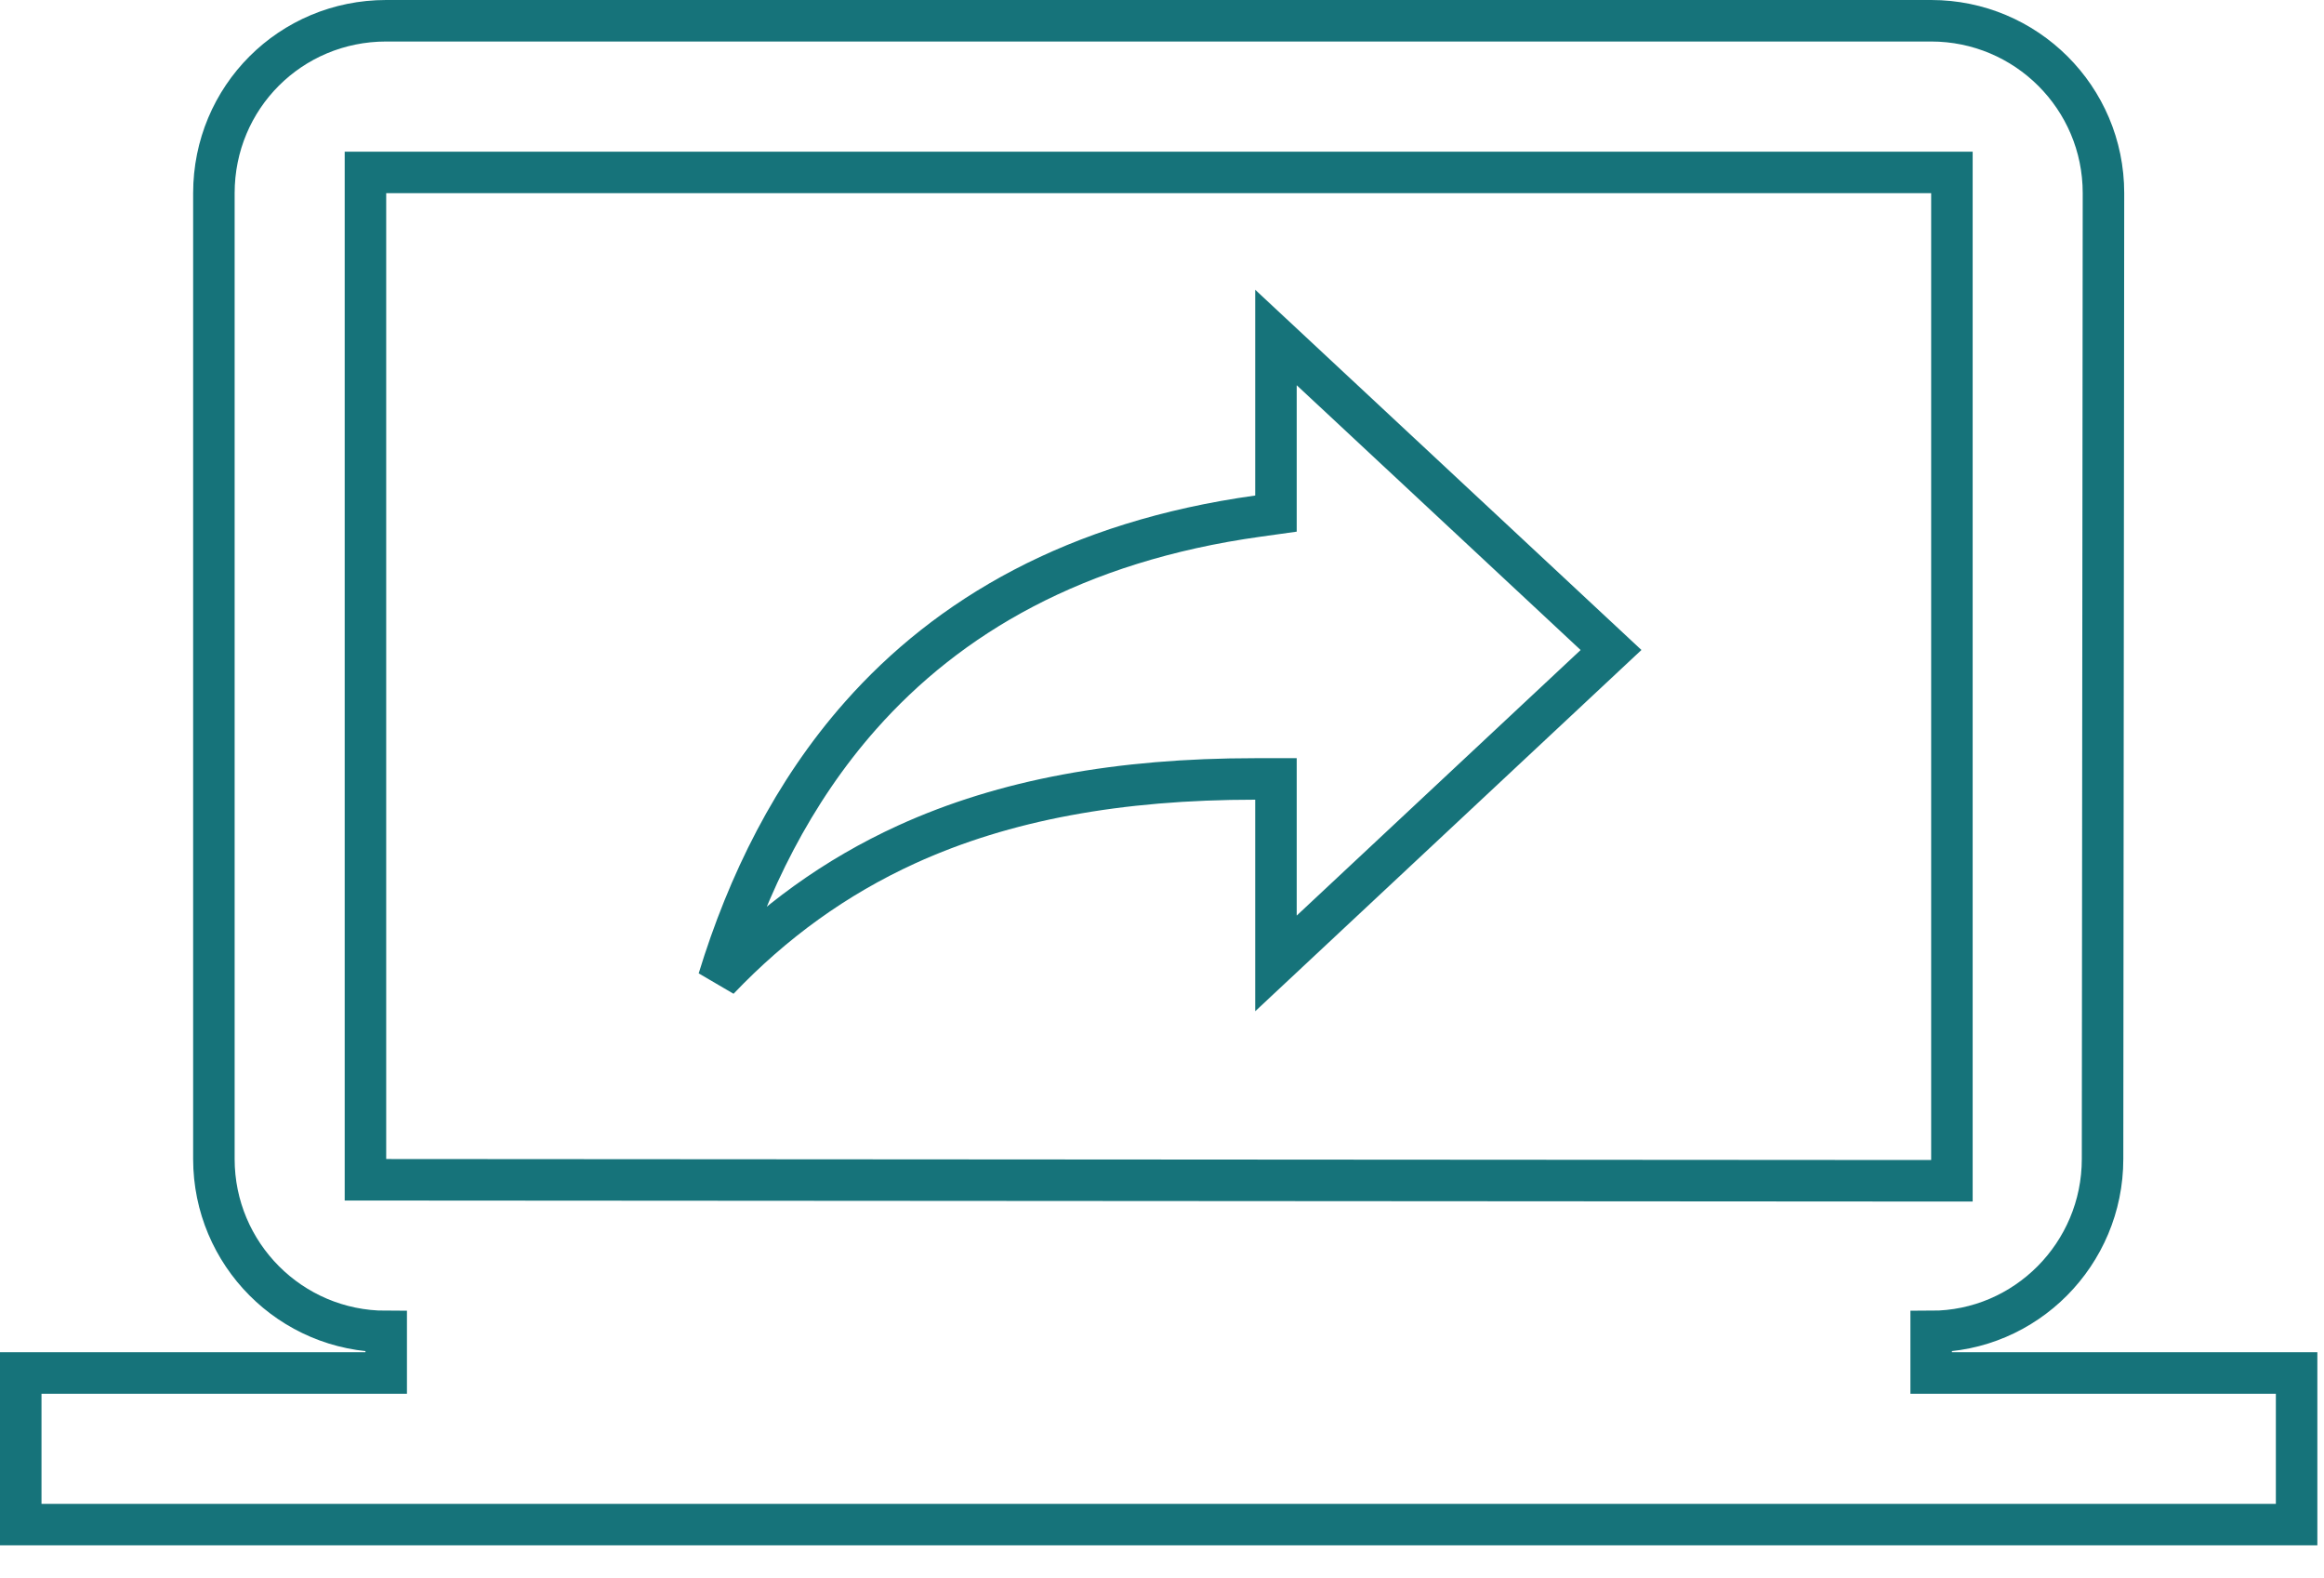
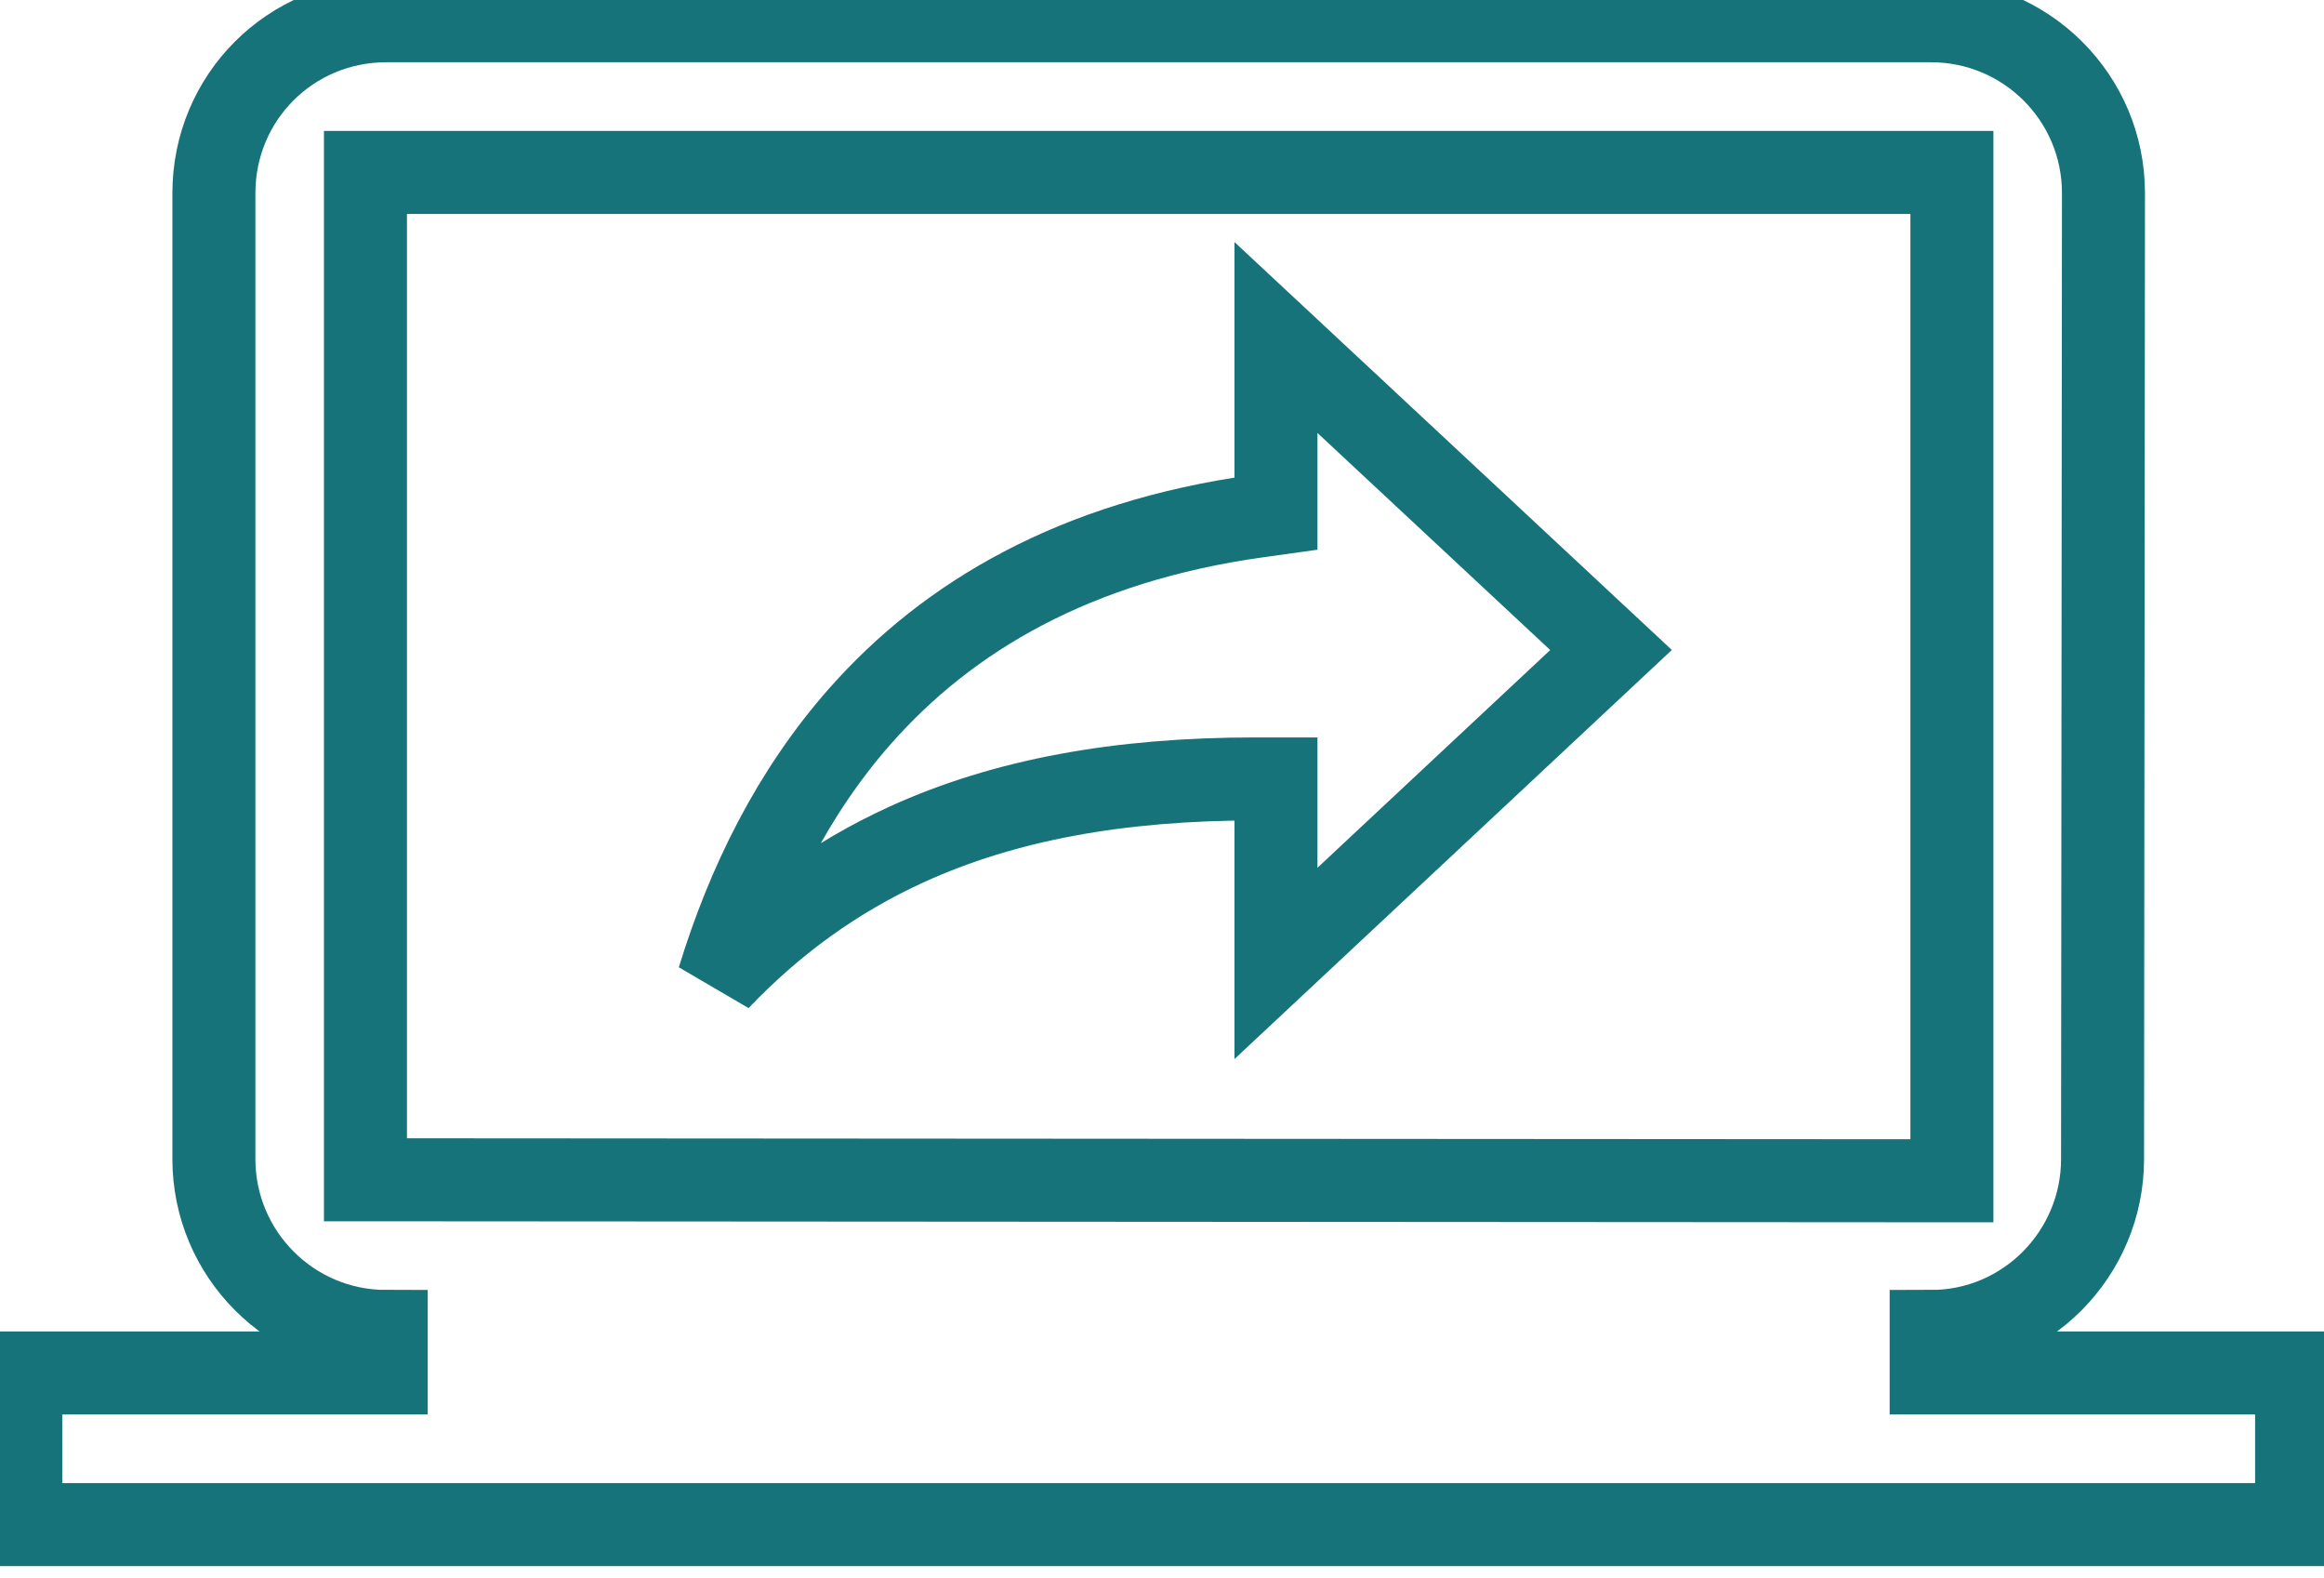
<svg xmlns="http://www.w3.org/2000/svg" width="28" height="19" viewBox="0 0 28 19" fill="none">
-   <path d="M25.332 13.96C25.332 15.103 24.407 16.037 23.267 16.037V16.287V16.537H27.67V18.363H0.25V16.537H4.653V16.287V16.037C3.501 16.037 2.577 15.102 2.577 13.96V2.327C2.577 1.173 3.5 0.25 4.653 0.25H23.267C24.409 0.25 25.343 1.174 25.343 2.326C25.343 2.326 25.343 2.327 25.343 2.327L25.332 13.96V13.96ZM4.403 13.96V14.21L4.653 14.21L23.267 14.222L23.517 14.222V13.972V2.327V2.077H23.267H4.653H4.403V2.327V13.96ZM15.158 6.216L15.373 6.186V5.968V4.065L19.41 7.829L15.373 11.604V9.632V9.382H15.123C13.481 9.382 12.103 9.633 10.923 10.171C10.065 10.563 9.319 11.103 8.657 11.797C9.01 10.643 9.553 9.54 10.368 8.619C11.424 7.426 12.951 6.522 15.158 6.216Z" stroke="#16737A" stroke-width="0.5" />
+   <path d="M25.332 13.96C25.332 15.103 24.407 16.037 23.267 16.037V16.287V16.537H27.67V18.363H0.25V16.537H4.653V16.287V16.037C3.501 16.037 2.577 15.102 2.577 13.96V2.327C2.577 1.173 3.5 0.25 4.653 0.25H23.267C24.409 0.25 25.343 1.174 25.343 2.326C25.343 2.326 25.343 2.327 25.343 2.327L25.332 13.96V13.96ZM4.403 13.96V14.21L4.653 14.21L23.267 14.222L23.517 14.222V13.972V2.327V2.077H23.267H4.653H4.403V2.327V13.96ZM15.158 6.216L15.373 6.186V5.968V4.065L19.41 7.829L15.373 11.604V9.632V9.382H15.123C13.481 9.382 12.103 9.633 10.923 10.171C10.065 10.563 9.319 11.103 8.657 11.797C9.01 10.643 9.553 9.54 10.368 8.619C11.424 7.426 12.951 6.522 15.158 6.216Z" stroke="#16737A" strokeWidth="0.5" />
</svg>
